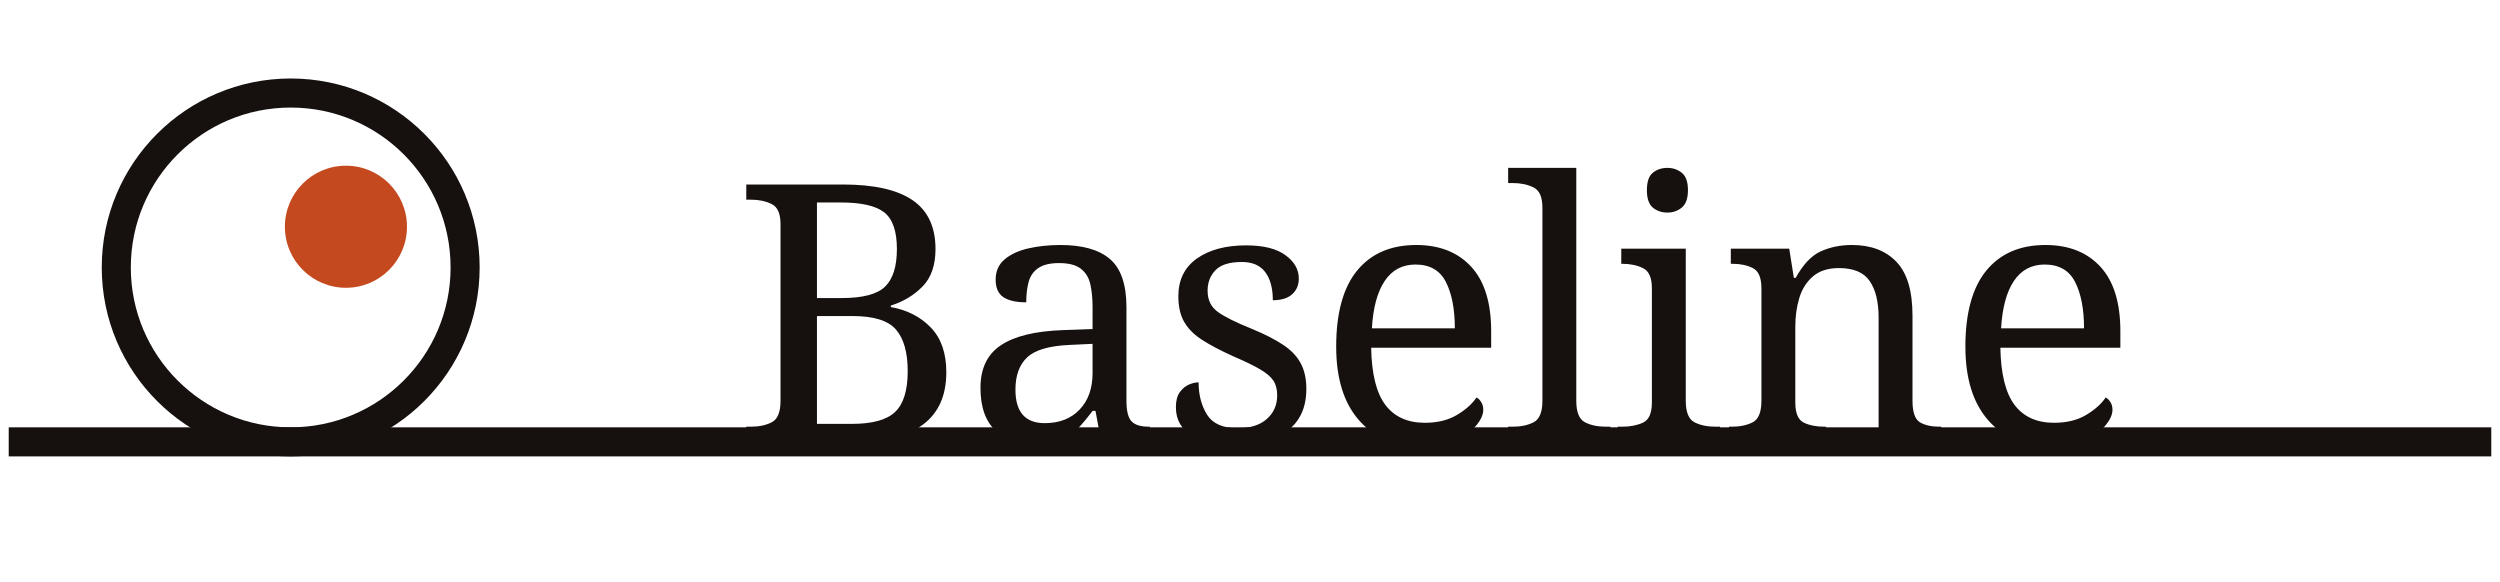
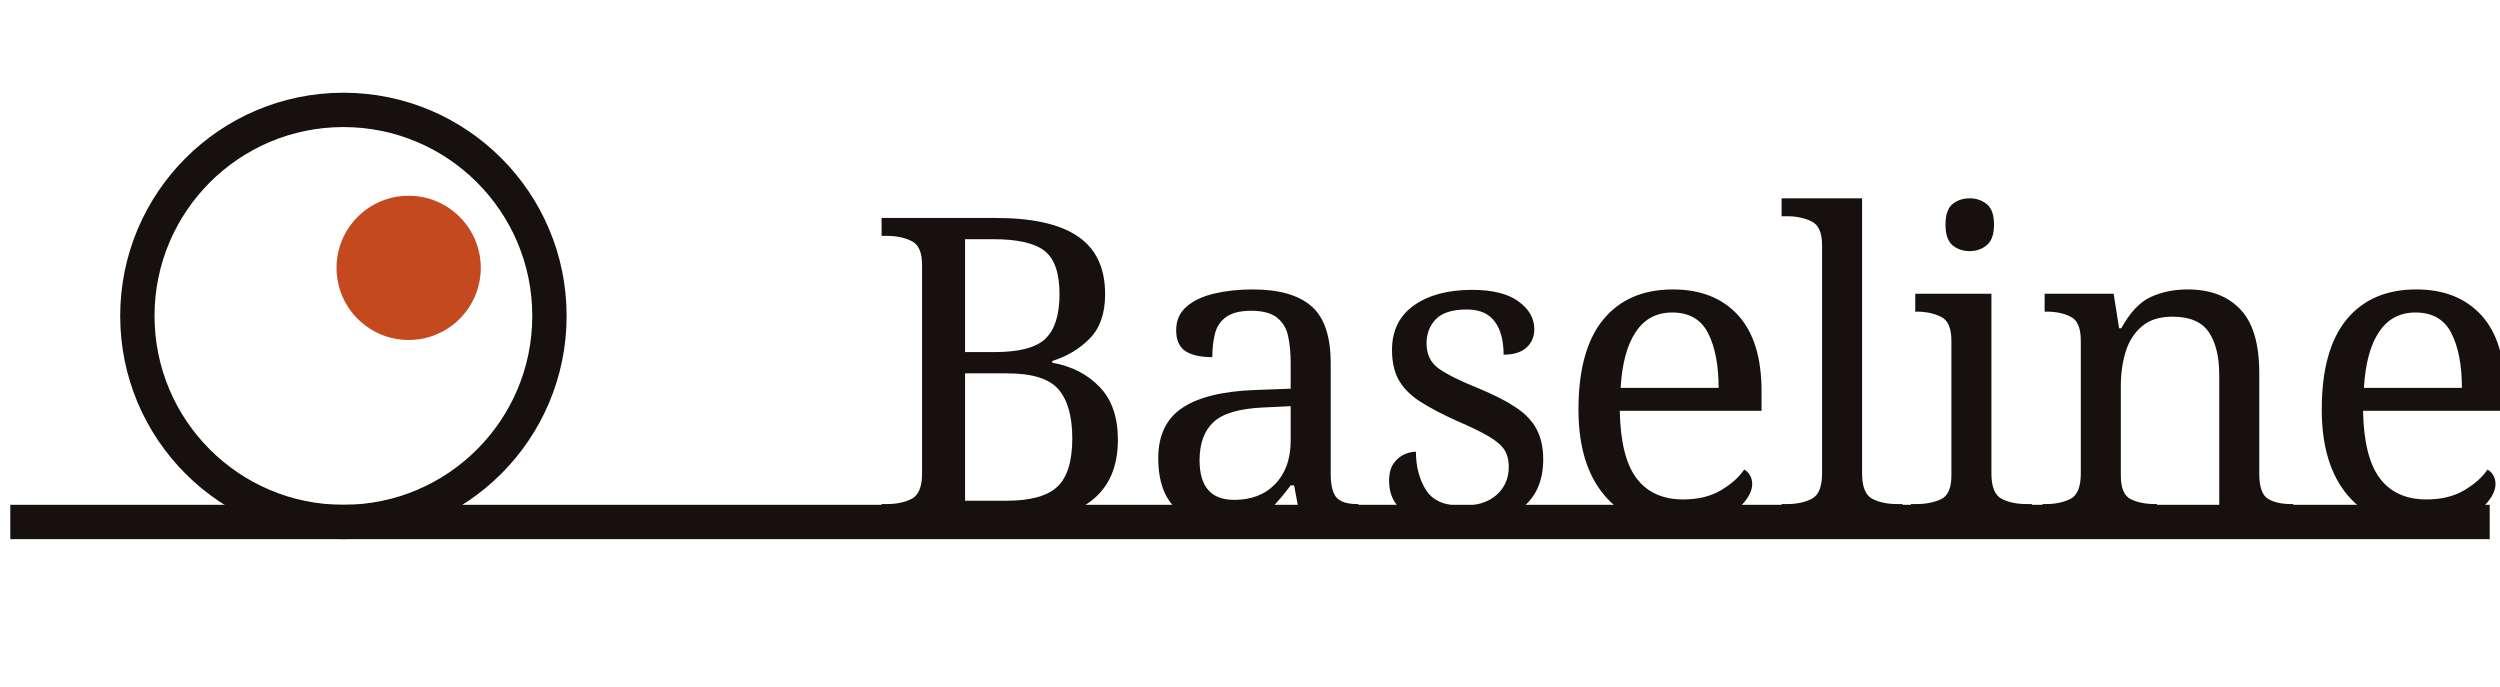
- <svg xmlns="http://www.w3.org/2000/svg" viewBox="0 0 430 100" width="430" height="100" role="img" aria-label="Baseline">
+ <svg xmlns="http://www.w3.org/2000/svg" viewBox="0 0 364 100" width="364" height="100" role="img" aria-label="Baseline">
  <g fill="none" stroke="#16110F" stroke-width="5" stroke-linecap="square">
    <circle cx="50" cy="46" r="30" />
-     <line x1="4" y1="76" x2="426" y2="76" />
+     <line x1="4" y1="76" x2="360" y2="76" />
  </g>
  <circle cx="59.5" cy="39" r="10.5" fill="#C4491F" />
-   <text x="126" y="76" fill="#16110F" font-family="'Bodoni Moda', Didot, 'Bodoni MT', Georgia, serif" font-size="62" letter-spacing="-1">Baseline</text>
+   <text x="126" y="76" fill="#16110F" font-family="'Bodoni Moda', Didot, 'Bodoni MT', Georgia, serif" font-size="62" letter-spacing="-1" textLength="230" lengthAdjust="spacingAndGlyphs">Baseline</text>
</svg>
